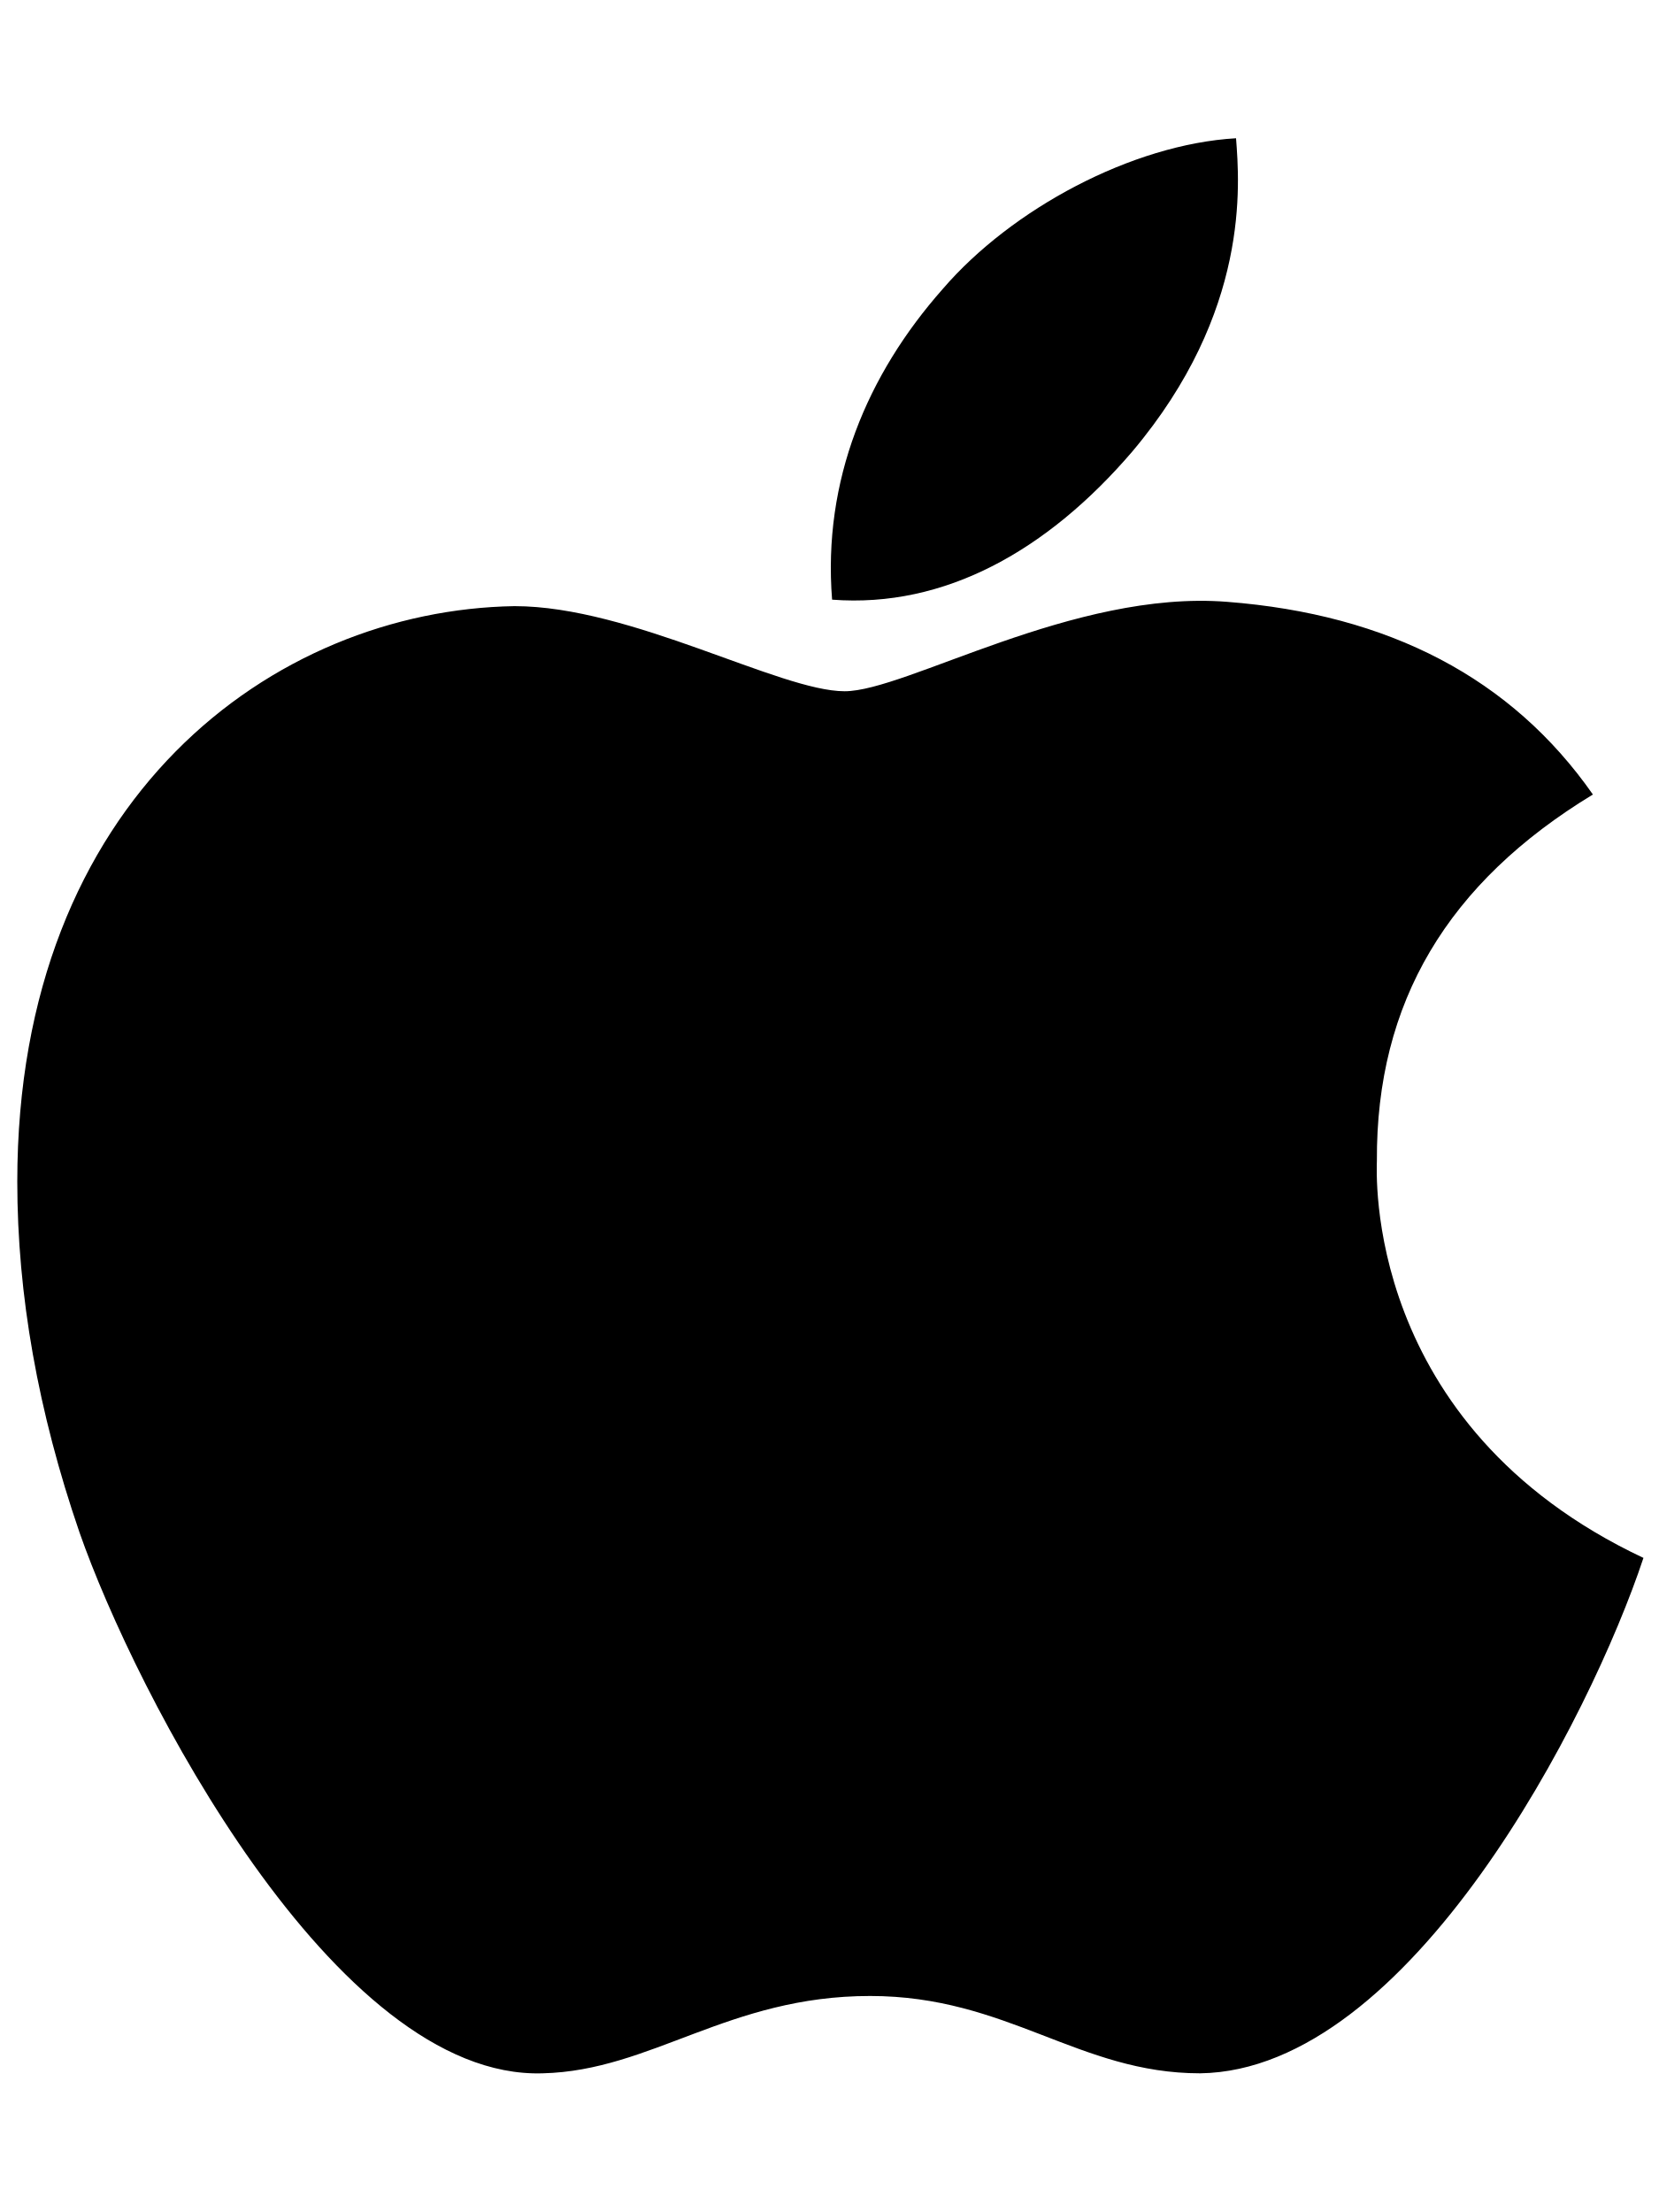
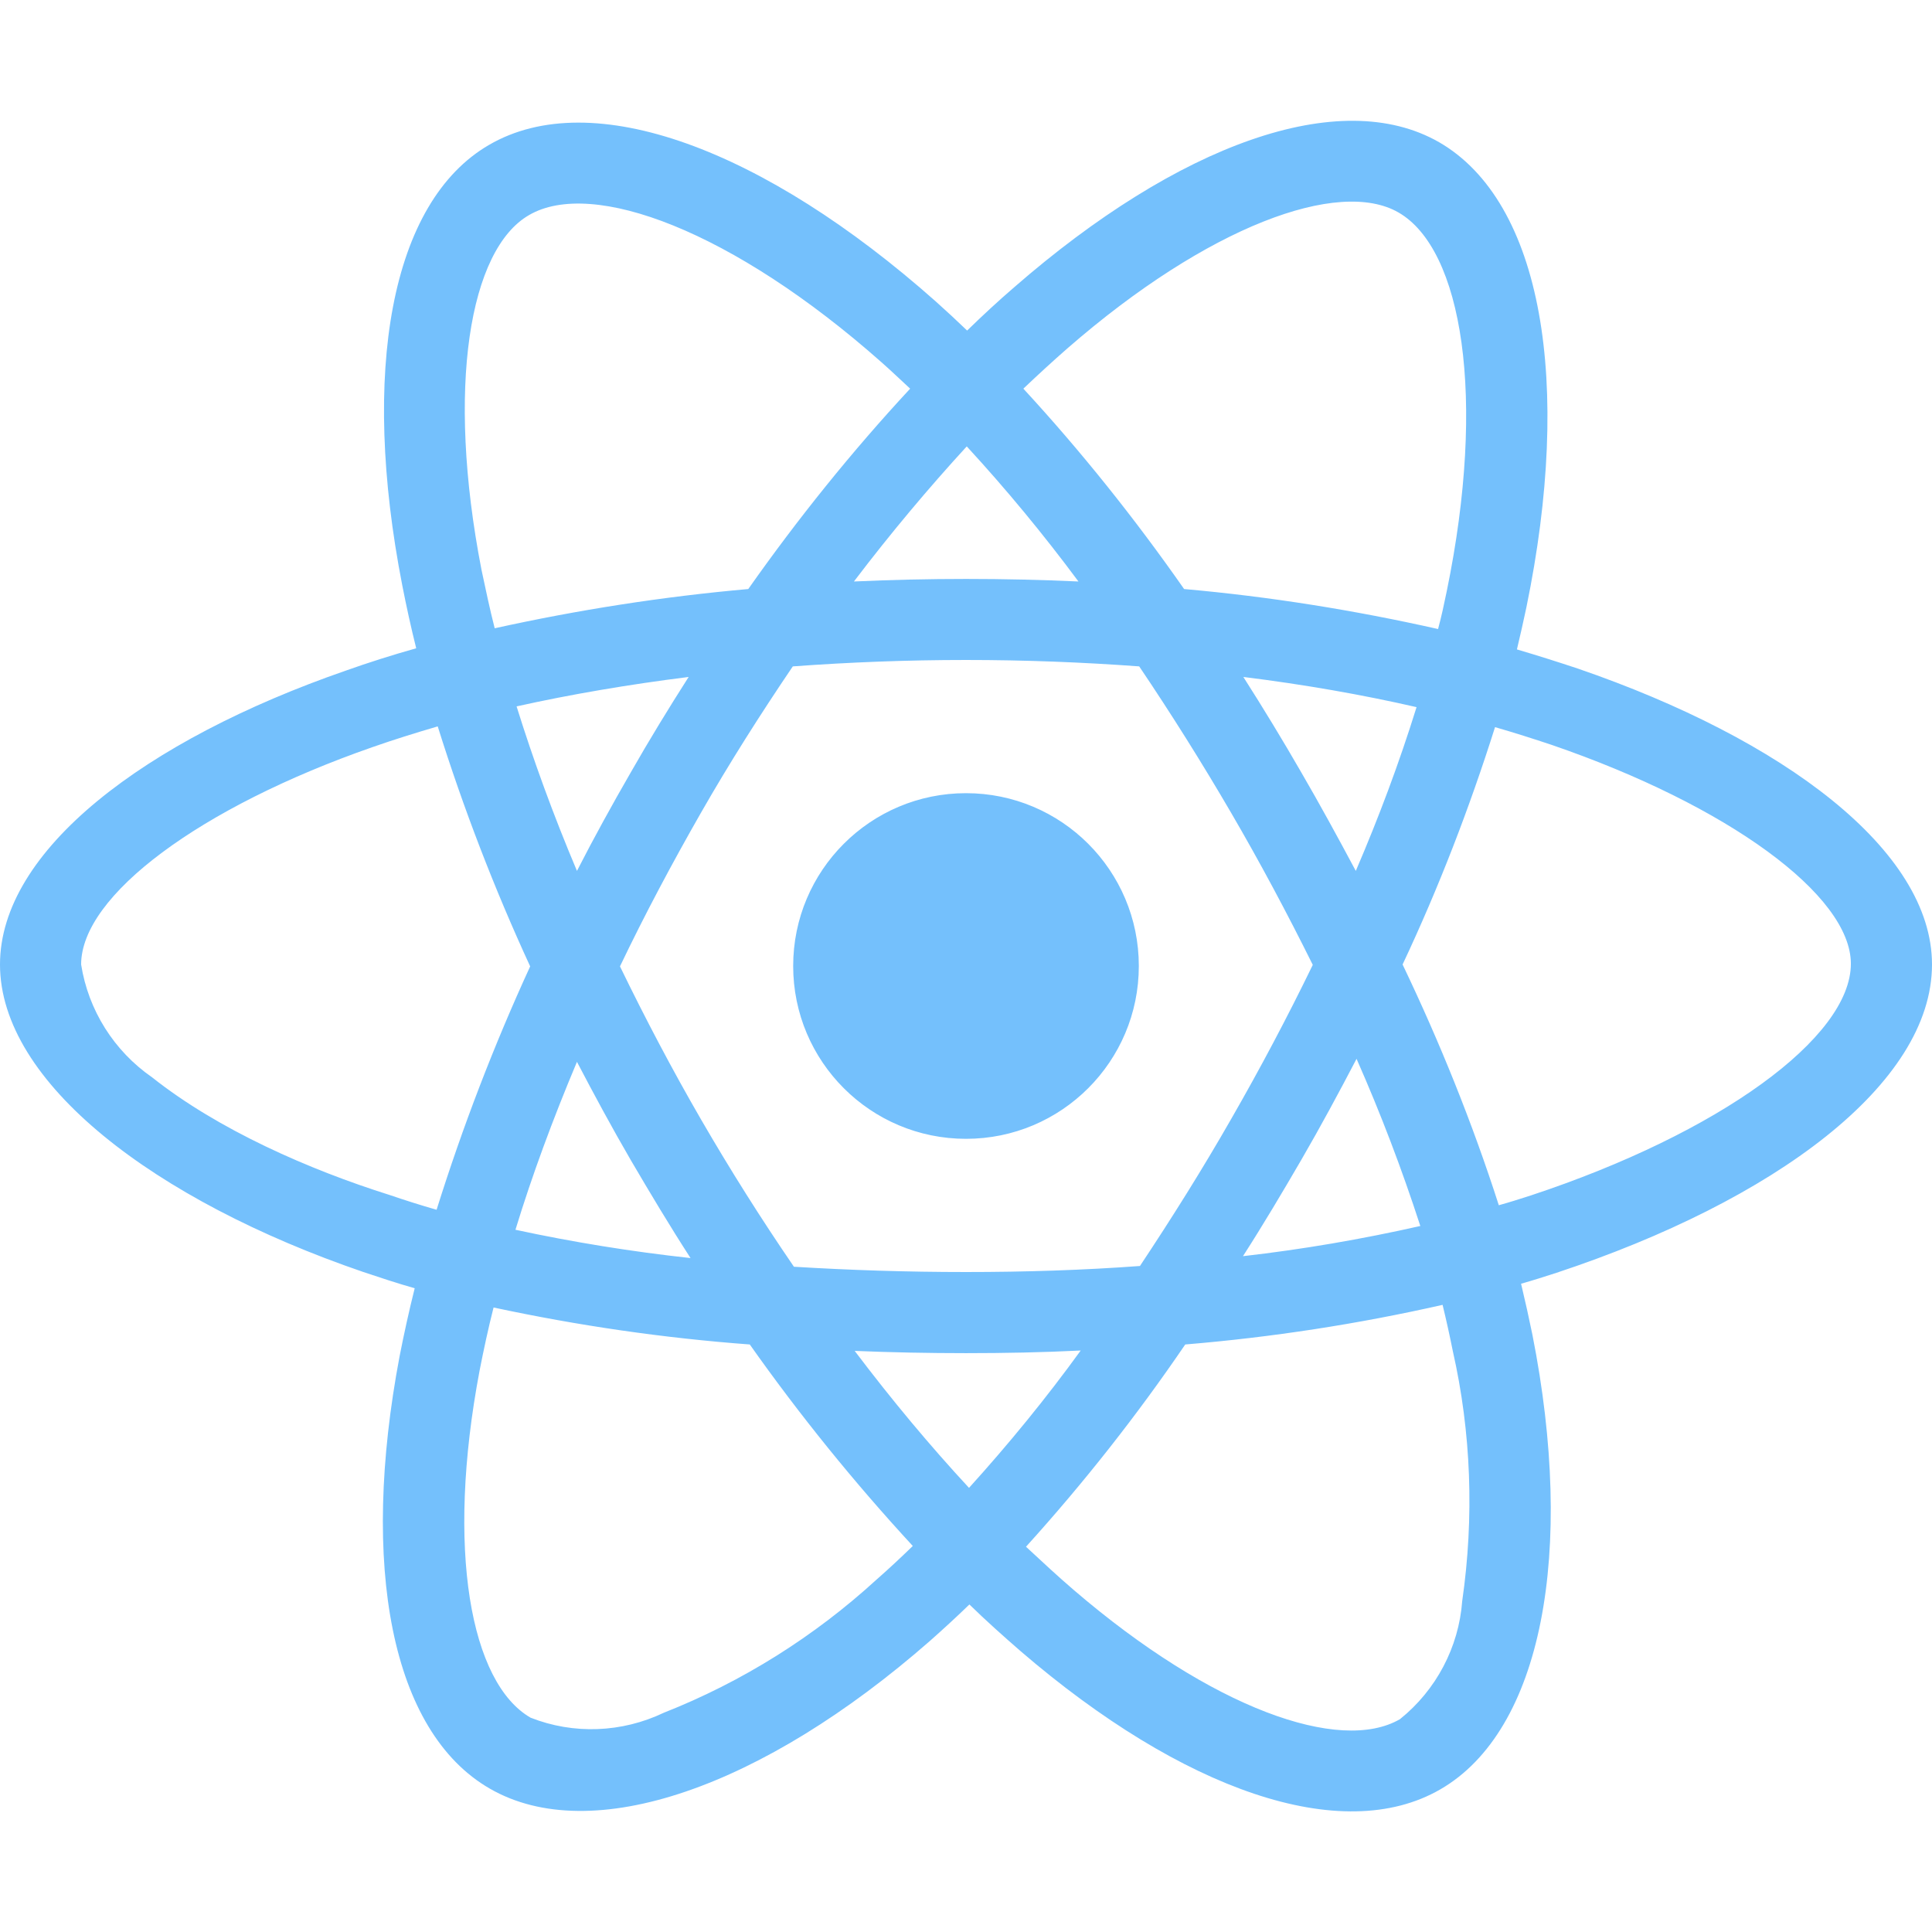
- <svg xmlns="http://www.w3.org/2000/svg" height="16" width="12" viewBox="0 0 384 512">
-   <path d="M318.7 268.7c-.2-36.7 16.4-64.4 50-84.8-18.8-26.9-47.2-41.7-84.7-44.6-35.5-2.8-74.3 20.7-88.5 20.7-15 0-49.4-19.7-76.4-19.7C63.3 141.2 4 184.8 4 273.5q0 39.3 14.4 81.2c12.8 36.7 59 126.7 107.2 125.2 25.2-.6 43-17.9 75.8-17.9 31.8 0 48.3 17.9 76.4 17.9 48.6-.7 90.4-82.5 102.6-119.3-65.2-30.7-61.7-90-61.7-91.9zm-56.6-164.2c27.3-32.4 24.8-61.9 24-72.5-24.1 1.4-52 16.4-67.9 34.9-17.5 19.8-27.8 44.3-25.6 71.9 26.1 2 49.9-11.4 69.5-34.3z" />
+ <svg xmlns="http://www.w3.org/2000/svg" height="24" width="24" viewBox="0 0 512 512">
+   <path fill="#74C0FC" d="M418.2 177.2c-5.4-1.8-10.8-3.5-16.2-5.1 .9-3.7 1.7-7.4 2.5-11.1 12.3-59.6 4.2-107.5-23.1-123.3-26.3-15.1-69.2 .6-112.6 38.4-4.3 3.7-8.5 7.6-12.5 11.5-2.7-2.6-5.5-5.2-8.3-7.7-45.5-40.4-91.1-57.4-118.4-41.5-26.2 15.2-34 60.3-23 116.7 1.1 5.6 2.3 11.1 3.7 16.7-6.4 1.8-12.7 3.8-18.6 5.9C38.3 196.2 0 225.4 0 255.6c0 31.2 40.8 62.5 96.3 81.5 4.5 1.5 9 3 13.6 4.3-1.5 6-2.8 11.9-4 18-10.5 55.5-2.3 99.5 23.9 114.6 27 15.6 72.4-.4 116.6-39.1 3.5-3.1 7-6.3 10.5-9.7 4.4 4.3 9 8.4 13.6 12.4 42.8 36.8 85.1 51.7 111.2 36.6 27-15.6 35.8-62.9 24.4-120.5-.9-4.4-1.9-8.9-3-13.5 3.2-.9 6.3-1.9 9.4-2.9 57.7-19.1 99.5-50 99.5-81.7 0-30.3-39.4-59.7-93.8-78.4zM282.9 92.3c37.2-32.4 71.9-45.1 87.7-36 16.9 9.7 23.4 48.9 12.8 100.4-.7 3.4-1.4 6.7-2.3 10-22.2-5-44.7-8.6-67.3-10.6-13-18.6-27.2-36.4-42.6-53.1 3.9-3.7 7.7-7.2 11.7-10.7zM167.2 307.5c5.1 8.7 10.3 17.4 15.8 25.9-15.6-1.7-31.1-4.2-46.4-7.5 4.4-14.4 9.9-29.3 16.3-44.5 4.6 8.8 9.3 17.5 14.3 26.1zm-30.3-120.3c14.4-3.2 29.7-5.8 45.6-7.8-5.3 8.3-10.5 16.8-15.4 25.4-4.9 8.5-9.7 17.2-14.2 26-6.3-14.9-11.6-29.5-16-43.6zm27.4 68.9c6.6-13.8 13.8-27.3 21.4-40.6s15.8-26.2 24.4-38.9c15-1.1 30.3-1.7 45.9-1.7s31 .6 45.9 1.7c8.5 12.6 16.6 25.5 24.3 38.7s14.9 26.7 21.7 40.4c-6.7 13.8-13.9 27.4-21.6 40.8-7.6 13.3-15.7 26.2-24.2 39-14.9 1.1-30.4 1.6-46.1 1.6s-30.9-.5-45.6-1.4c-8.7-12.7-16.9-25.7-24.6-39s-14.8-26.8-21.5-40.6zm180.6 51.2c5.1-8.8 9.9-17.7 14.6-26.7 6.4 14.5 12 29.2 16.9 44.3-15.5 3.5-31.2 6.2-47 8 5.4-8.4 10.5-17 15.5-25.6zm14.4-76.5c-4.7-8.8-9.5-17.6-14.5-26.2-4.9-8.5-10-16.9-15.3-25.2 16.1 2 31.5 4.7 45.9 8-4.6 14.8-10 29.2-16.1 43.4zM256.2 118.3c10.5 11.4 20.4 23.4 29.6 35.8-19.8-.9-39.7-.9-59.5 0 9.8-12.9 19.9-24.9 29.9-35.8zM140.2 57c16.8-9.8 54.1 4.2 93.4 39 2.5 2.2 5 4.6 7.6 7-15.5 16.7-29.8 34.5-42.9 53.1-22.6 2-45 5.5-67.2 10.4-1.3-5.1-2.4-10.3-3.5-15.5-9.4-48.4-3.2-84.9 12.6-94zm-24.5 263.6c-4.2-1.2-8.3-2.5-12.4-3.9-21.3-6.7-45.5-17.3-63-31.2-10.1-7-16.9-17.8-18.8-29.9 0-18.3 31.6-41.7 77.2-57.6 5.7-2 11.5-3.8 17.3-5.5 6.8 21.7 15 43 24.5 63.6-9.6 20.9-17.9 42.5-24.8 64.5zm116.6 98c-16.5 15.1-35.6 27.1-56.4 35.3-11.1 5.3-23.9 5.8-35.3 1.3-15.9-9.2-22.5-44.5-13.5-92 1.1-5.6 2.3-11.2 3.7-16.7 22.4 4.8 45 8.1 67.9 9.8 13.2 18.7 27.7 36.6 43.2 53.4-3.2 3.1-6.4 6.1-9.6 8.9zm24.5-24.3c-10.2-11-20.4-23.2-30.3-36.3 9.6 .4 19.5 .6 29.5 .6 10.3 0 20.4-.2 30.4-.7-9.2 12.7-19.1 24.8-29.6 36.4zm130.7 30c-.9 12.2-6.9 23.6-16.5 31.3-15.9 9.2-49.8-2.8-86.4-34.2-4.2-3.6-8.4-7.5-12.7-11.5 15.3-16.9 29.4-34.8 42.2-53.6 22.9-1.9 45.7-5.4 68.2-10.5 1 4.1 1.9 8.2 2.7 12.2 4.9 21.6 5.7 44.1 2.5 66.3zm18.2-107.5c-2.8 .9-5.6 1.8-8.5 2.6-7-21.8-15.6-43.1-25.5-63.8 9.6-20.4 17.7-41.4 24.5-62.9 5.2 1.5 10.2 3.1 15 4.7 46.6 16 79.3 39.8 79.3 58 0 19.6-34.9 44.9-84.8 61.4zm-149.7-15c25.3 0 45.8-20.5 45.8-45.8s-20.5-45.8-45.8-45.8c-25.3 0-45.8 20.5-45.8 45.8s20.5 45.8 45.8 45.8z" />
</svg>
